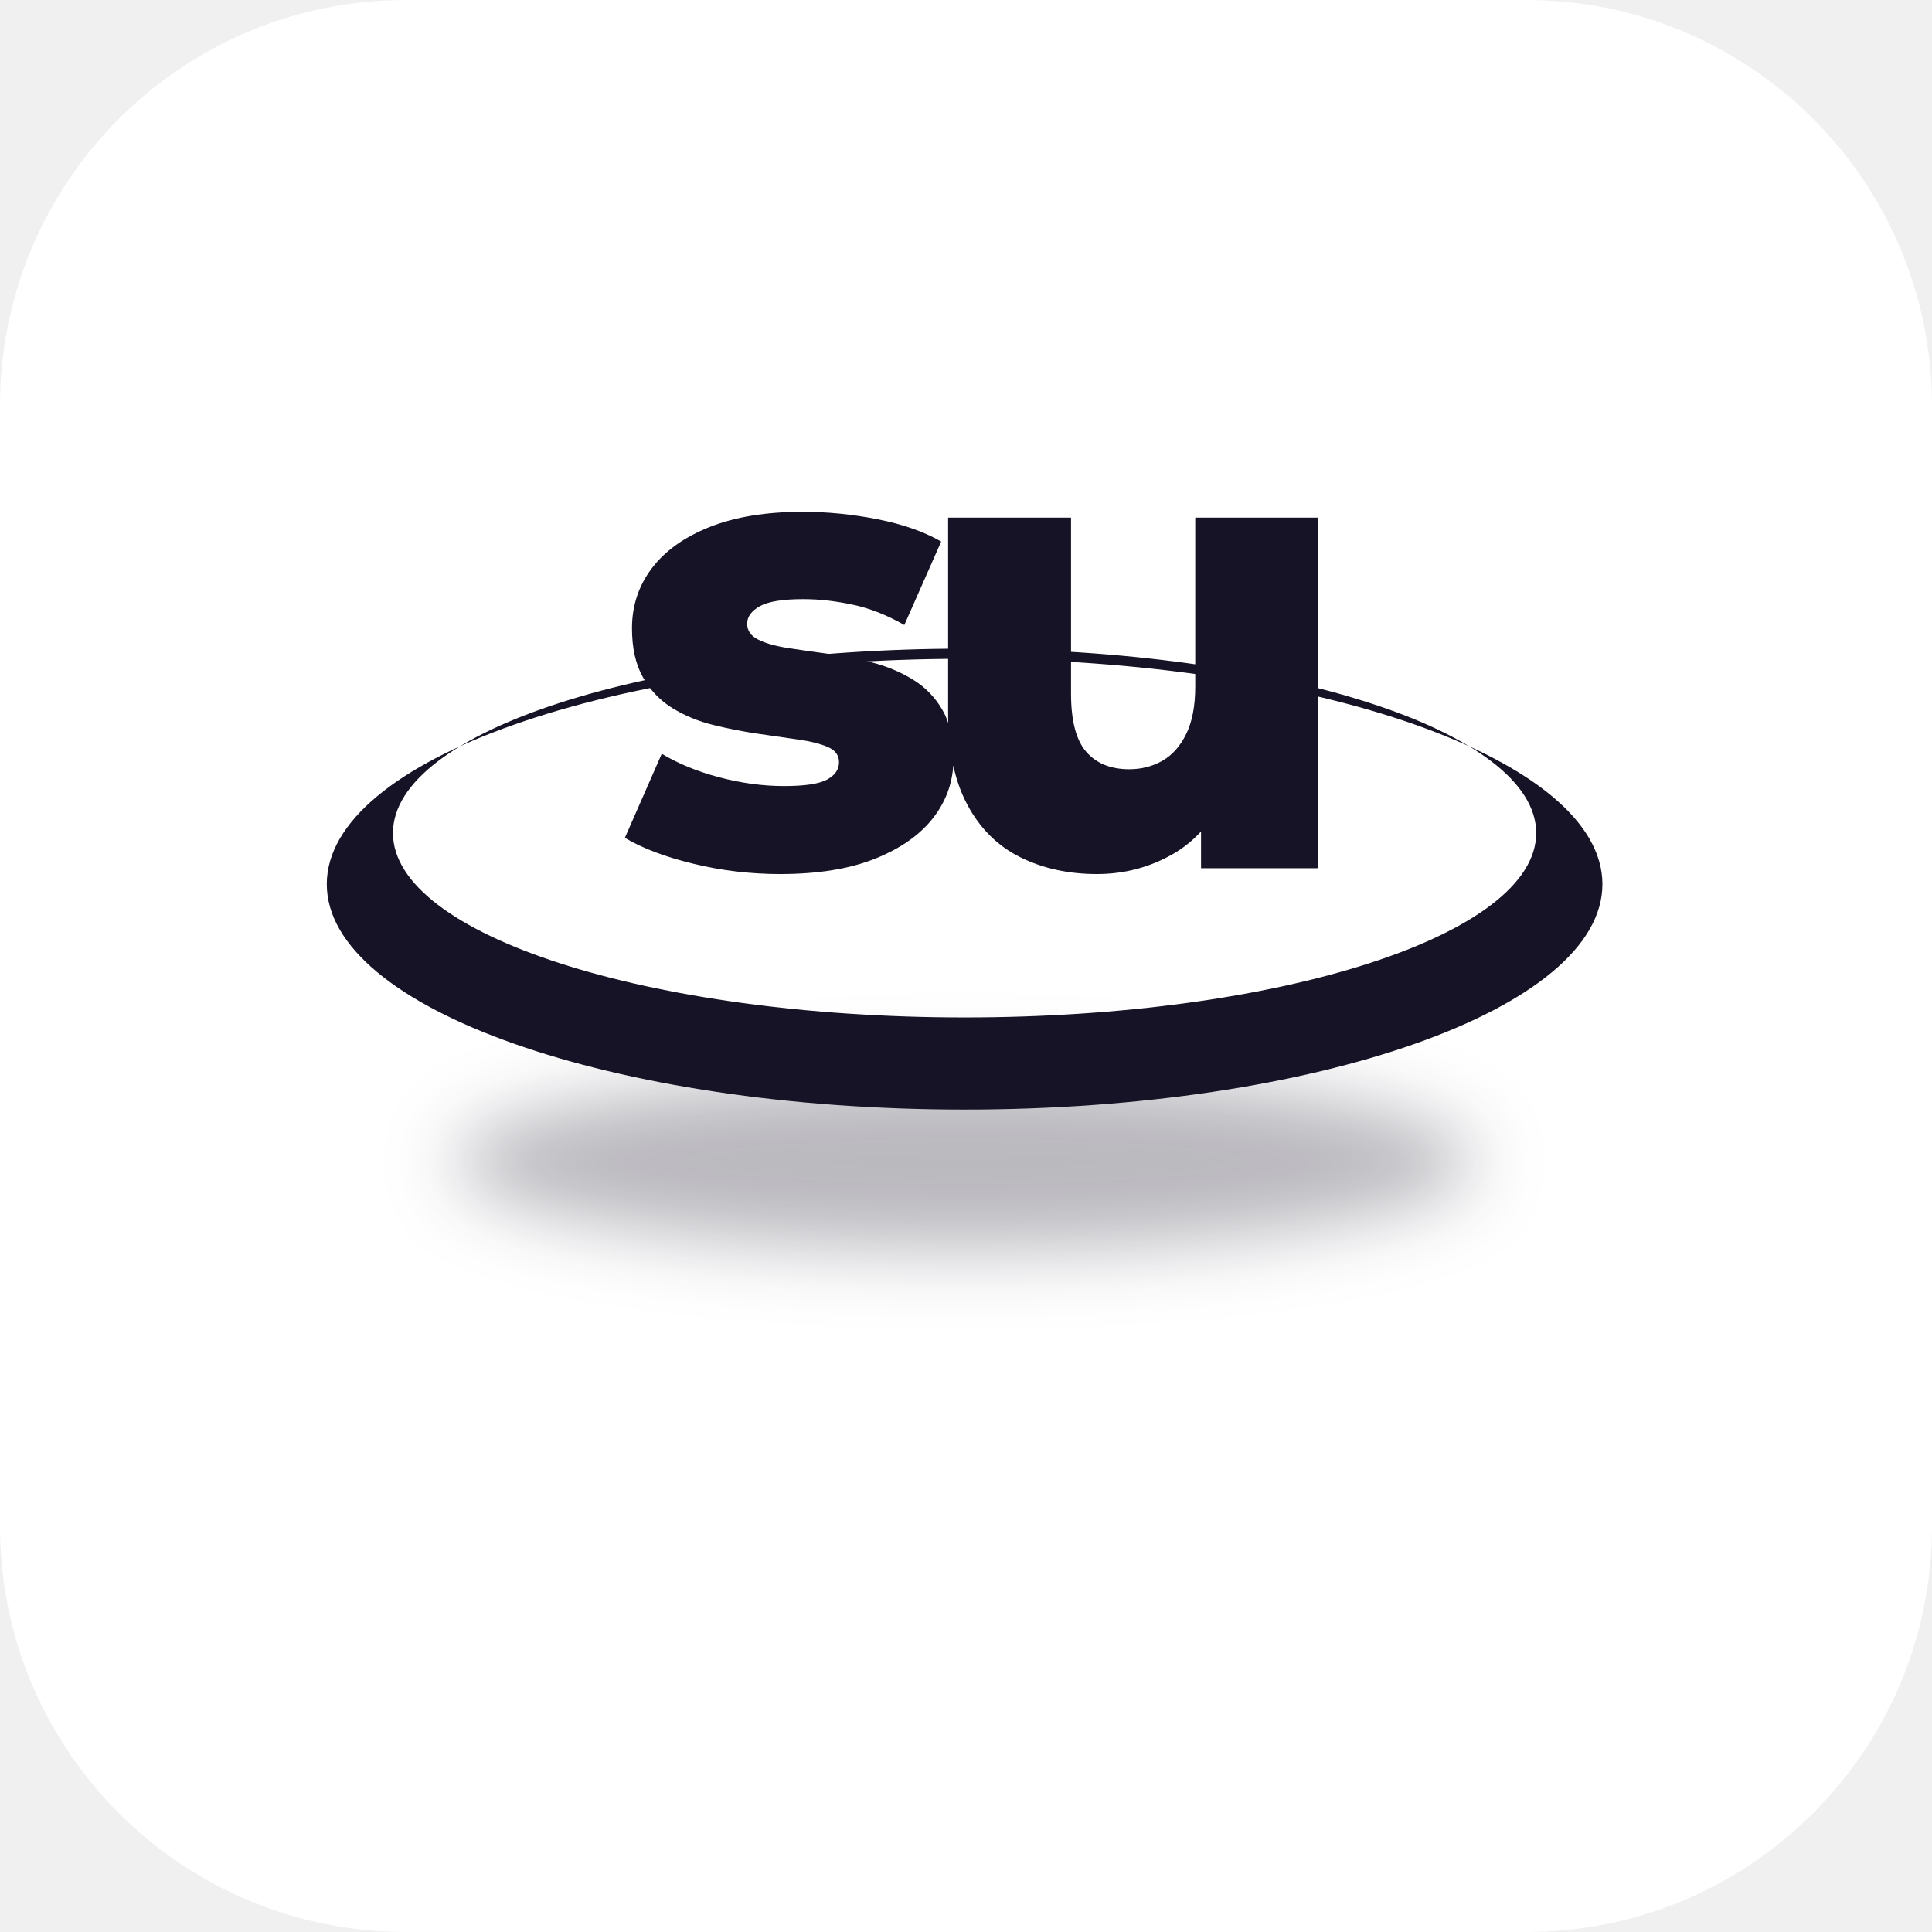
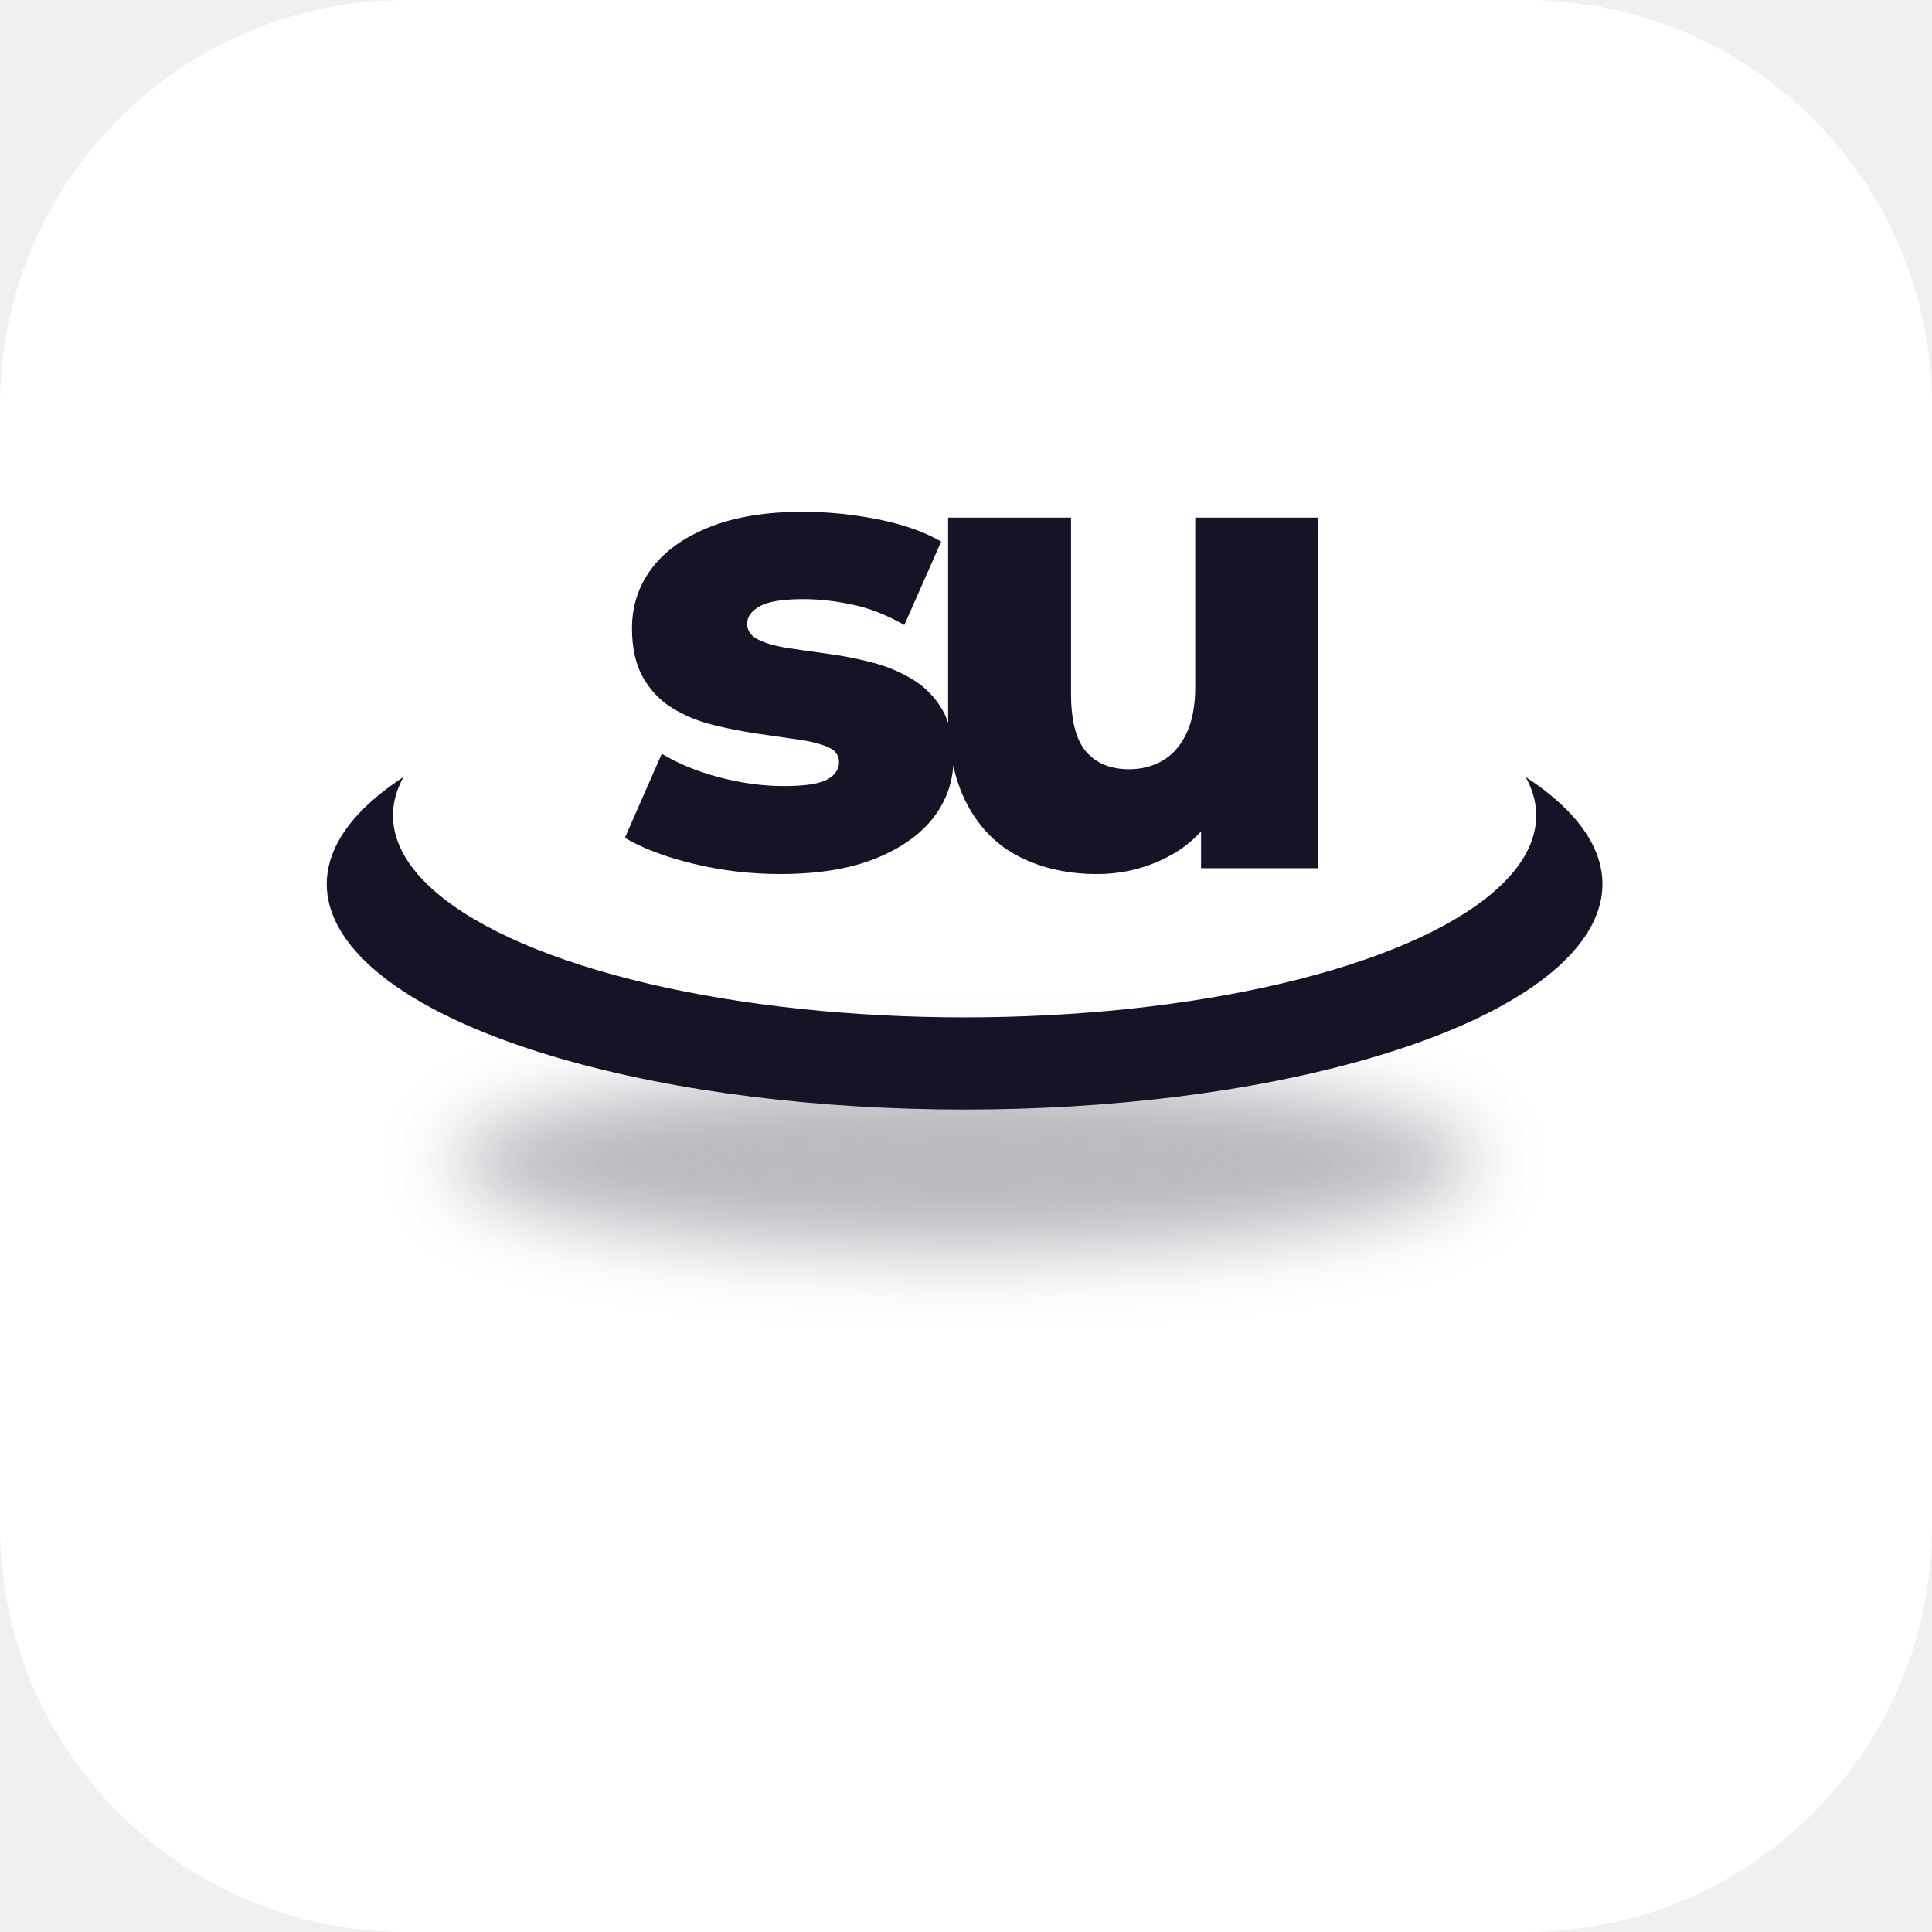
<svg xmlns="http://www.w3.org/2000/svg" viewBox="0 0 512 512" width="512" height="512" role="img" aria-label="SuCSS">
  <defs>
    <filter id="plate-shadow" x="-70%" y="-200%" width="240%" height="500%" color-interpolation-filters="sRGB">
      <feGaussianBlur stdDeviation="9.96" />
    </filter>
  </defs>
  <rect width="512" height="512" rx="107.52" fill="#FFFFFF" />
  <g transform="translate(165.6 135.63) scale(0.96)">
    <ellipse cx="93.78" cy="179.33" rx="140.86" ry="24.27" fill="#171326" opacity="0.3" filter="url(#plate-shadow)" />
-     <path d="M-82.29 102.8A176.07 62.22 0 1 0 269.85 102.8A176.07 62.22 0 1 0 -82.29 102.8ZM-64.02 88.68A157.79 50.9 0 1 0 251.57 88.68A157.79 50.9 0 1 0 -64.02 88.68Z" fill="#171326" fill-rule="evenodd" />
+     <path d="M-61.11 73.21A176.07 62.22 0 1 0 248.67 73.21A157.79 55.72 0 1 1 -61.11 73.21Z" fill="#171326" fill-rule="evenodd" />
    <path d="M42.86 100L42.86 100Q30.54 100 18.84 97.14Q7.14 94.29 0 90L0 90L10.18 66.79Q16.96 70.89 26.07 73.3Q35.18 75.71 43.93 75.71L43.93 75.71Q52.5 75.71 55.8 73.93Q59.11 72.14 59.11 69.11L59.11 69.11Q59.11 66.25 55.98 64.91Q52.86 63.57 47.77 62.86Q42.68 62.14 36.61 61.25Q30.54 60.36 24.38 58.84Q18.21 57.32 13.13 54.2Q8.04 51.07 5 45.71Q1.96 40.36 1.96 32.14L1.96 32.14Q1.96 22.86 7.41 15.63Q12.86 8.39 23.39 4.2Q33.93 0 49.11 0L49.11 0Q59.29 0 69.73 2.05Q80.18 4.11 87.32 8.21L87.32 8.21L77.14 31.25Q70 27.14 62.86 25.63Q55.71 24.11 49.29 24.11L49.29 24.11Q40.71 24.11 37.23 26.07Q33.75 28.04 33.75 30.89L33.75 30.89Q33.75 33.75 36.79 35.27Q39.82 36.79 44.91 37.59Q50 38.39 56.07 39.2Q62.14 40 68.3 41.61Q74.46 43.21 79.55 46.34Q84.64 49.46 87.68 54.73Q90.71 60 90.71 68.21L90.71 68.21Q90.71 77.14 85.27 84.29Q79.82 91.43 69.2 95.71Q58.57 100 42.86 100M130.3 100L130.3 100Q118.52 100 109.14 95.36Q99.77 90.71 94.5 80.8Q89.23 70.89 89.23 55.71L89.23 55.71L89.23 1.61L123.16 1.61L123.16 50.18Q123.16 61.43 127.36 66.25Q131.55 71.07 139.23 71.07L139.23 71.07Q144.23 71.07 148.34 68.75Q152.45 66.43 154.95 61.34Q157.45 56.25 157.45 48.21L157.45 48.21L157.45 1.61L191.38 1.61L191.38 98.39L159.05 98.39L159.05 71.07L165.3 78.75Q160.3 89.46 150.84 94.73Q141.38 100 130.3 100" fill="#171326" />
  </g>
</svg>
